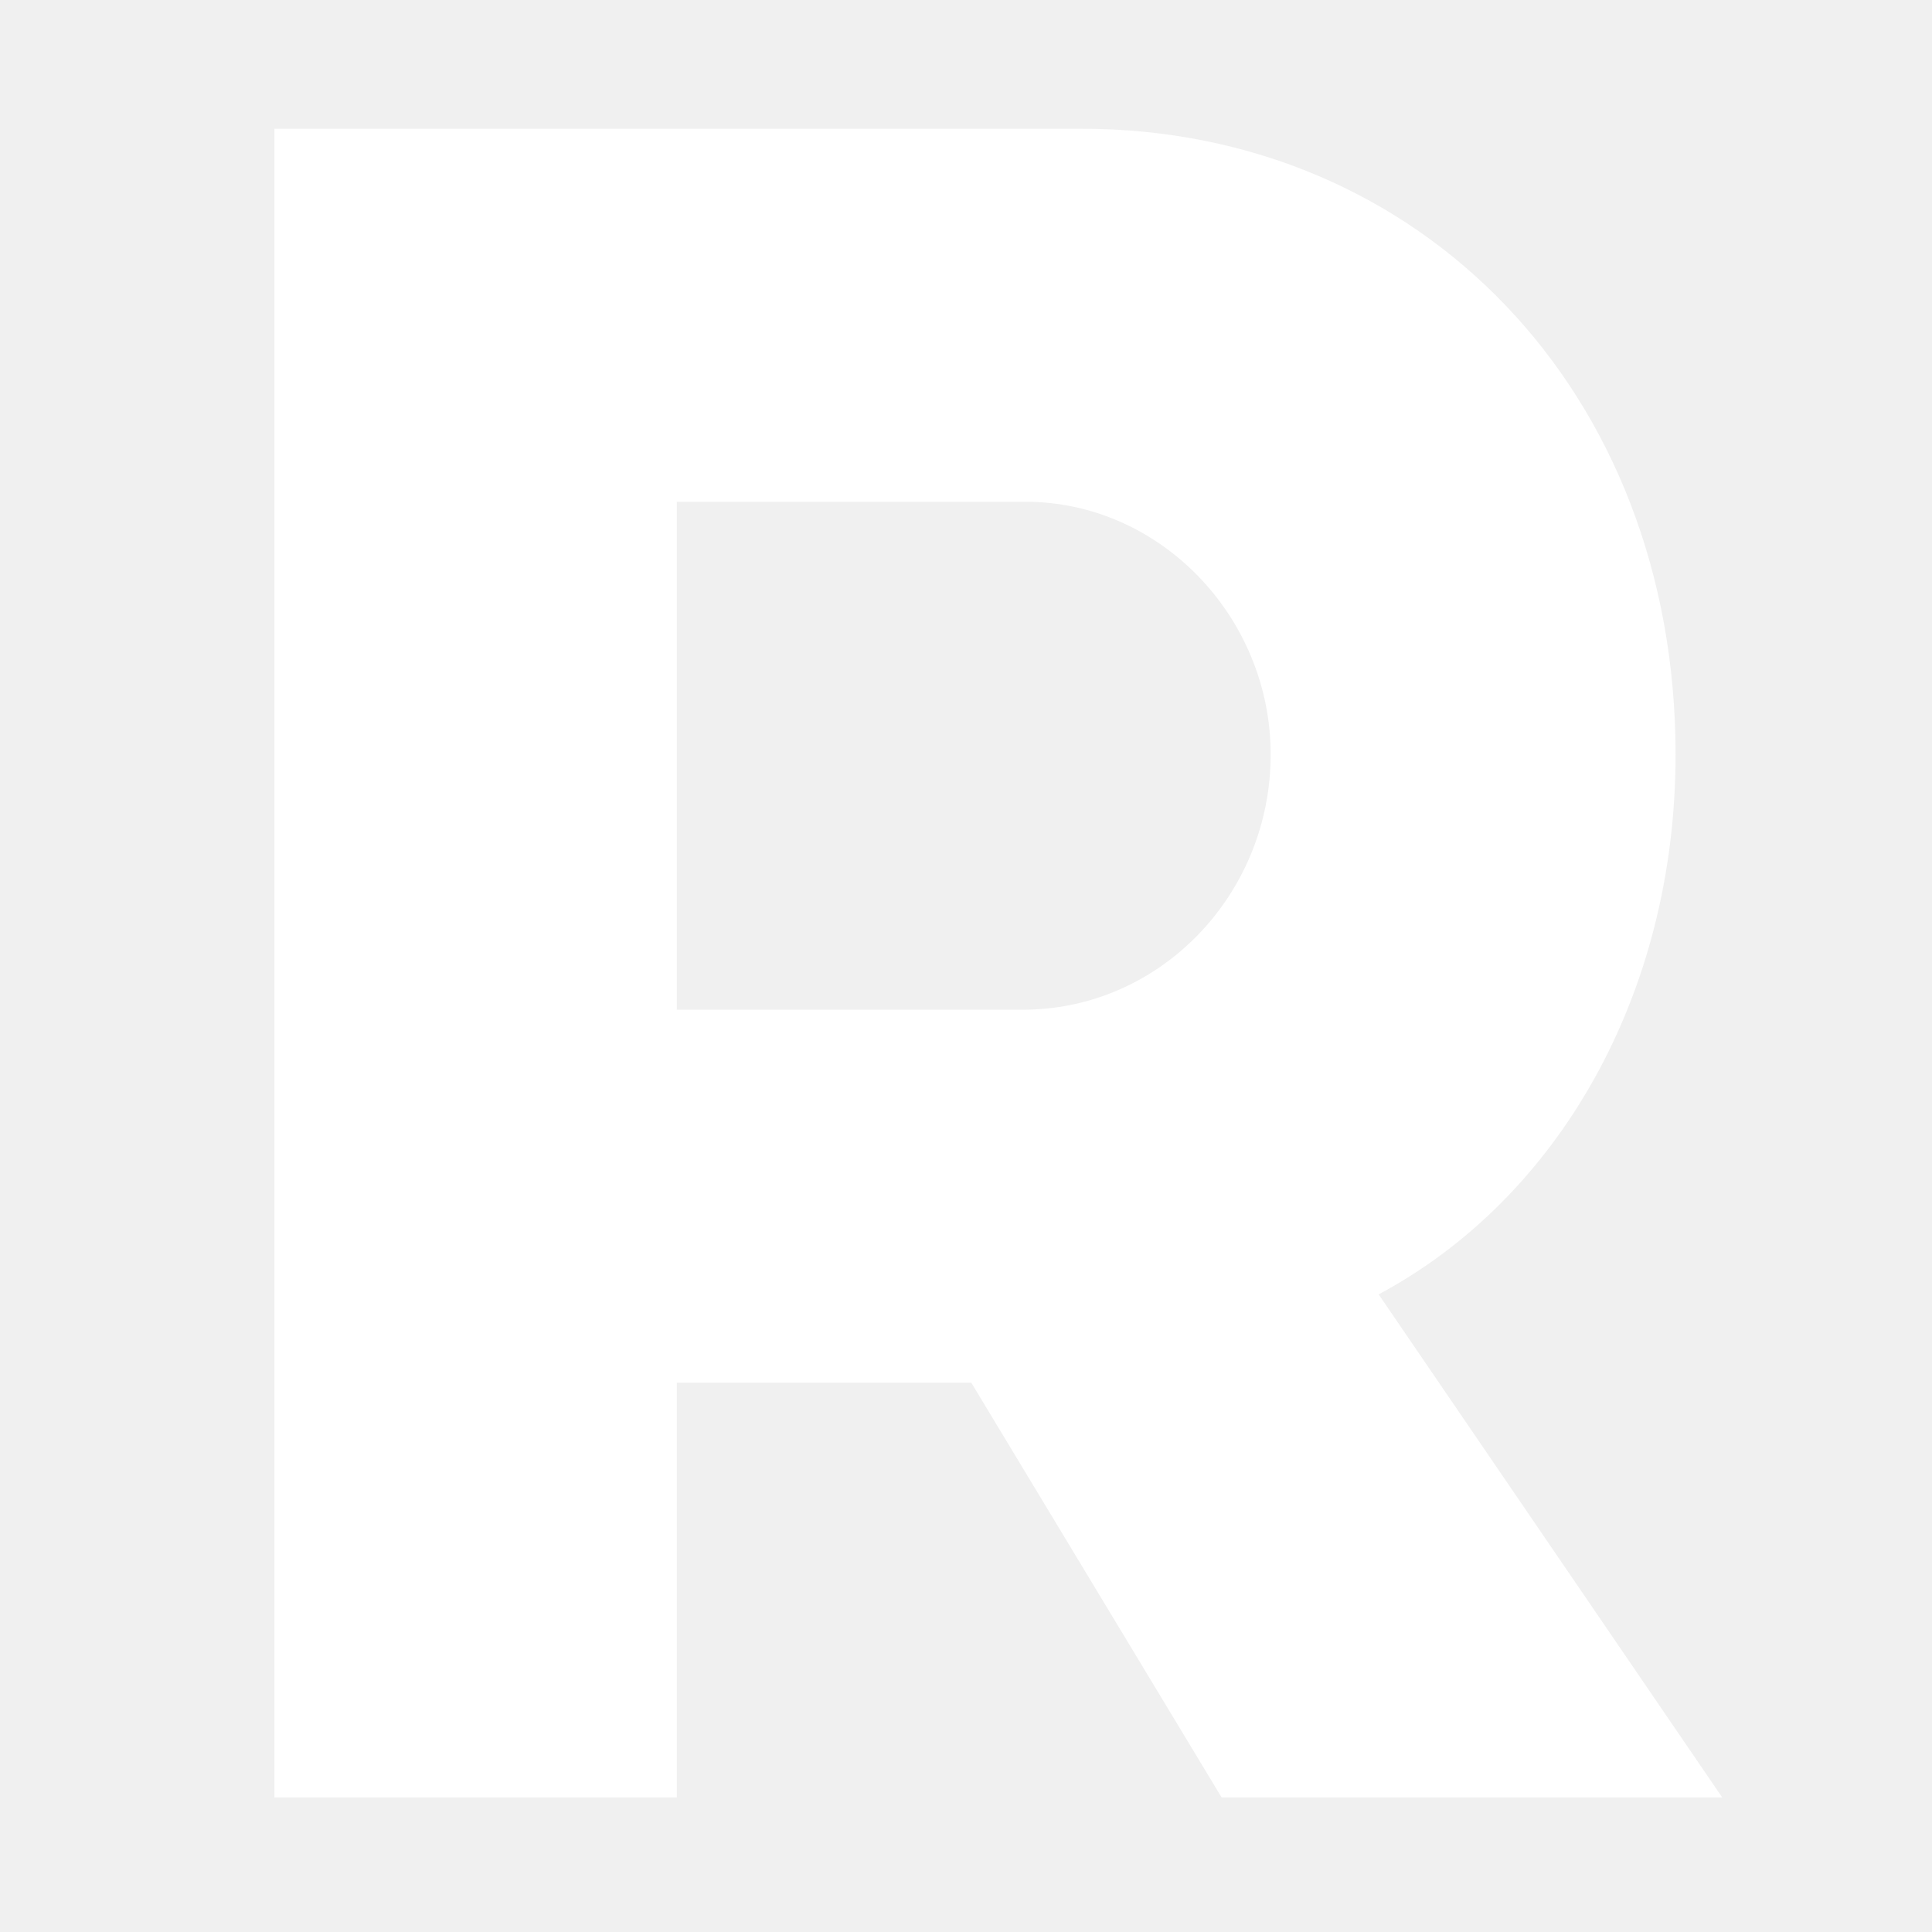
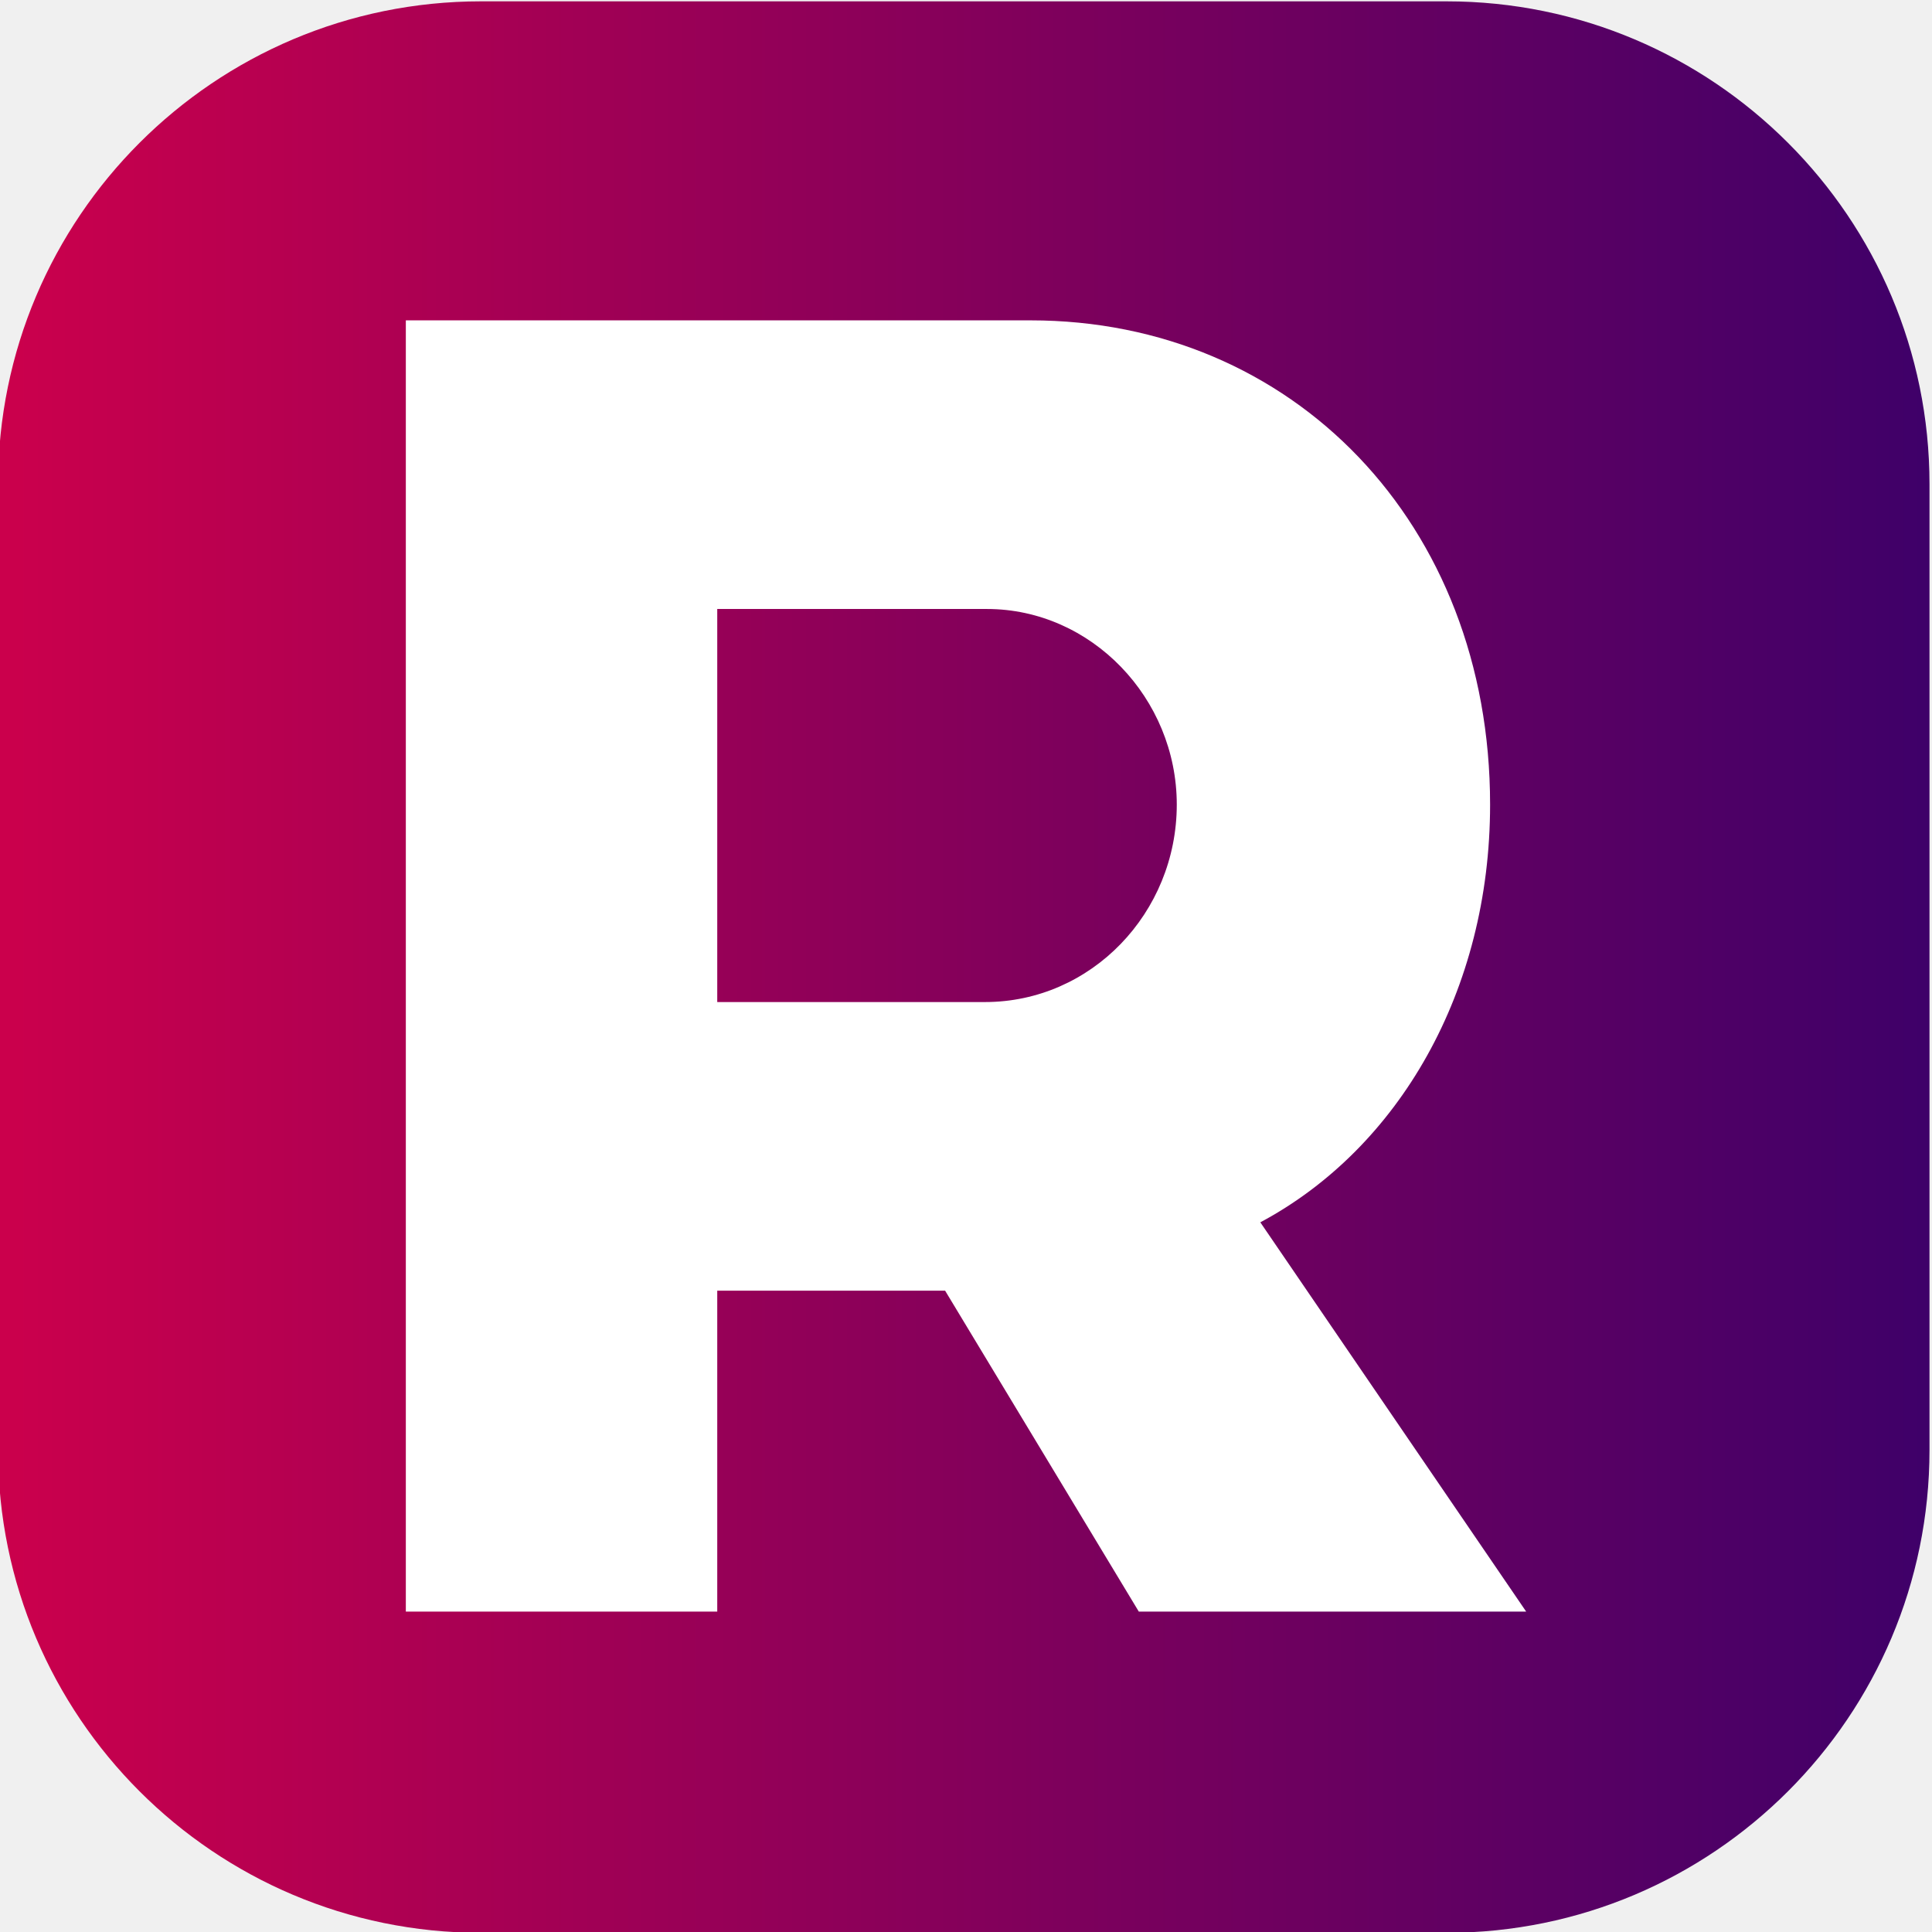
- <svg xmlns="http://www.w3.org/2000/svg" width="100%" height="100%" viewBox="0 0 38706 38705" version="1.1" xml:space="preserve" style="fill-rule:evenodd;clip-rule:evenodd;stroke-linejoin:round;stroke-miterlimit:2;">
-   <g transform="matrix(81.9368,0,0,81.9368,1760.69,36009.7)">
-     <g>
-       <g>
-         <g transform="matrix(600,0,0,600,0,0)">
-           <path d="M0.405,-0.68L0.076,-0.68L0.076,0L0.24,0L0.24,-0.169L0.36,-0.169L0.462,0L0.666,0L0.526,-0.205C0.599,-0.244 0.647,-0.327 0.647,-0.425C0.647,-0.573 0.543,-0.68 0.405,-0.68ZM0.382,-0.528C0.437,-0.528 0.482,-0.481 0.482,-0.425C0.482,-0.368 0.437,-0.321 0.381,-0.321L0.24,-0.321L0.24,-0.528L0.382,-0.528Z" style="fill:white;fill-rule:nonzero;" />
-         </g>
-       </g>
+ <svg xmlns="http://www.w3.org/2000/svg" width="100%" height="100%" viewBox="0 0 161275 161271" version="1.1" xml:space="preserve" style="fill-rule:evenodd;clip-rule:evenodd;stroke-linejoin:round;stroke-miterlimit:1.414;">
+   <g transform="matrix(4.16667,0,0,4.16667,0,0)">
+     <g transform="matrix(1.01476,0,0,1.04564,-570.737,-1431.67)">
+       <path d="M38656,10646.5C38656,5540.46 34384.4,1395 29123,1395L10057,1395C4795.59,1395 524,5540.46 524,10646.5L524,29149.5C524,34255.5 4795.59,38401 10057,38401L29123,38401C34384.4,38401 38656,34255.5 38656,29149.5L38656,10646.5Z" style="fill:url(#_Linear1);" />
+     </g>
+     <g transform="matrix(38042.4,0,0,38042.4,5239.26,32286.9)">
+       <path d="M0.405,-0.68L0.076,-0.68L0.076,0L0.24,0L0.24,-0.169L0.36,-0.169L0.462,0L0.666,0L0.526,-0.205C0.599,-0.244 0.647,-0.327 0.647,-0.425C0.647,-0.573 0.543,-0.68 0.405,-0.68ZM0.382,-0.528C0.437,-0.528 0.482,-0.481 0.482,-0.425C0.482,-0.368 0.437,-0.321 0.381,-0.321L0.24,-0.321L0.24,-0.528L0.382,-0.528Z" style="fill:white;fill-rule:nonzero;" />
    </g>
  </g>
+   <defs>
+     <linearGradient id="_Linear1" x1="0" y1="0" x2="1" y2="0" gradientUnits="userSpaceOnUse" gradientTransform="matrix(38132,0,0,38132,524,19898)">
+       <stop offset="0" style="stop-color:rgb(204,0,76);stop-opacity:1" />
+       <stop offset="1" style="stop-color:rgb(62,0,105);stop-opacity:1" />
+     </linearGradient>
+   </defs>
</svg>
